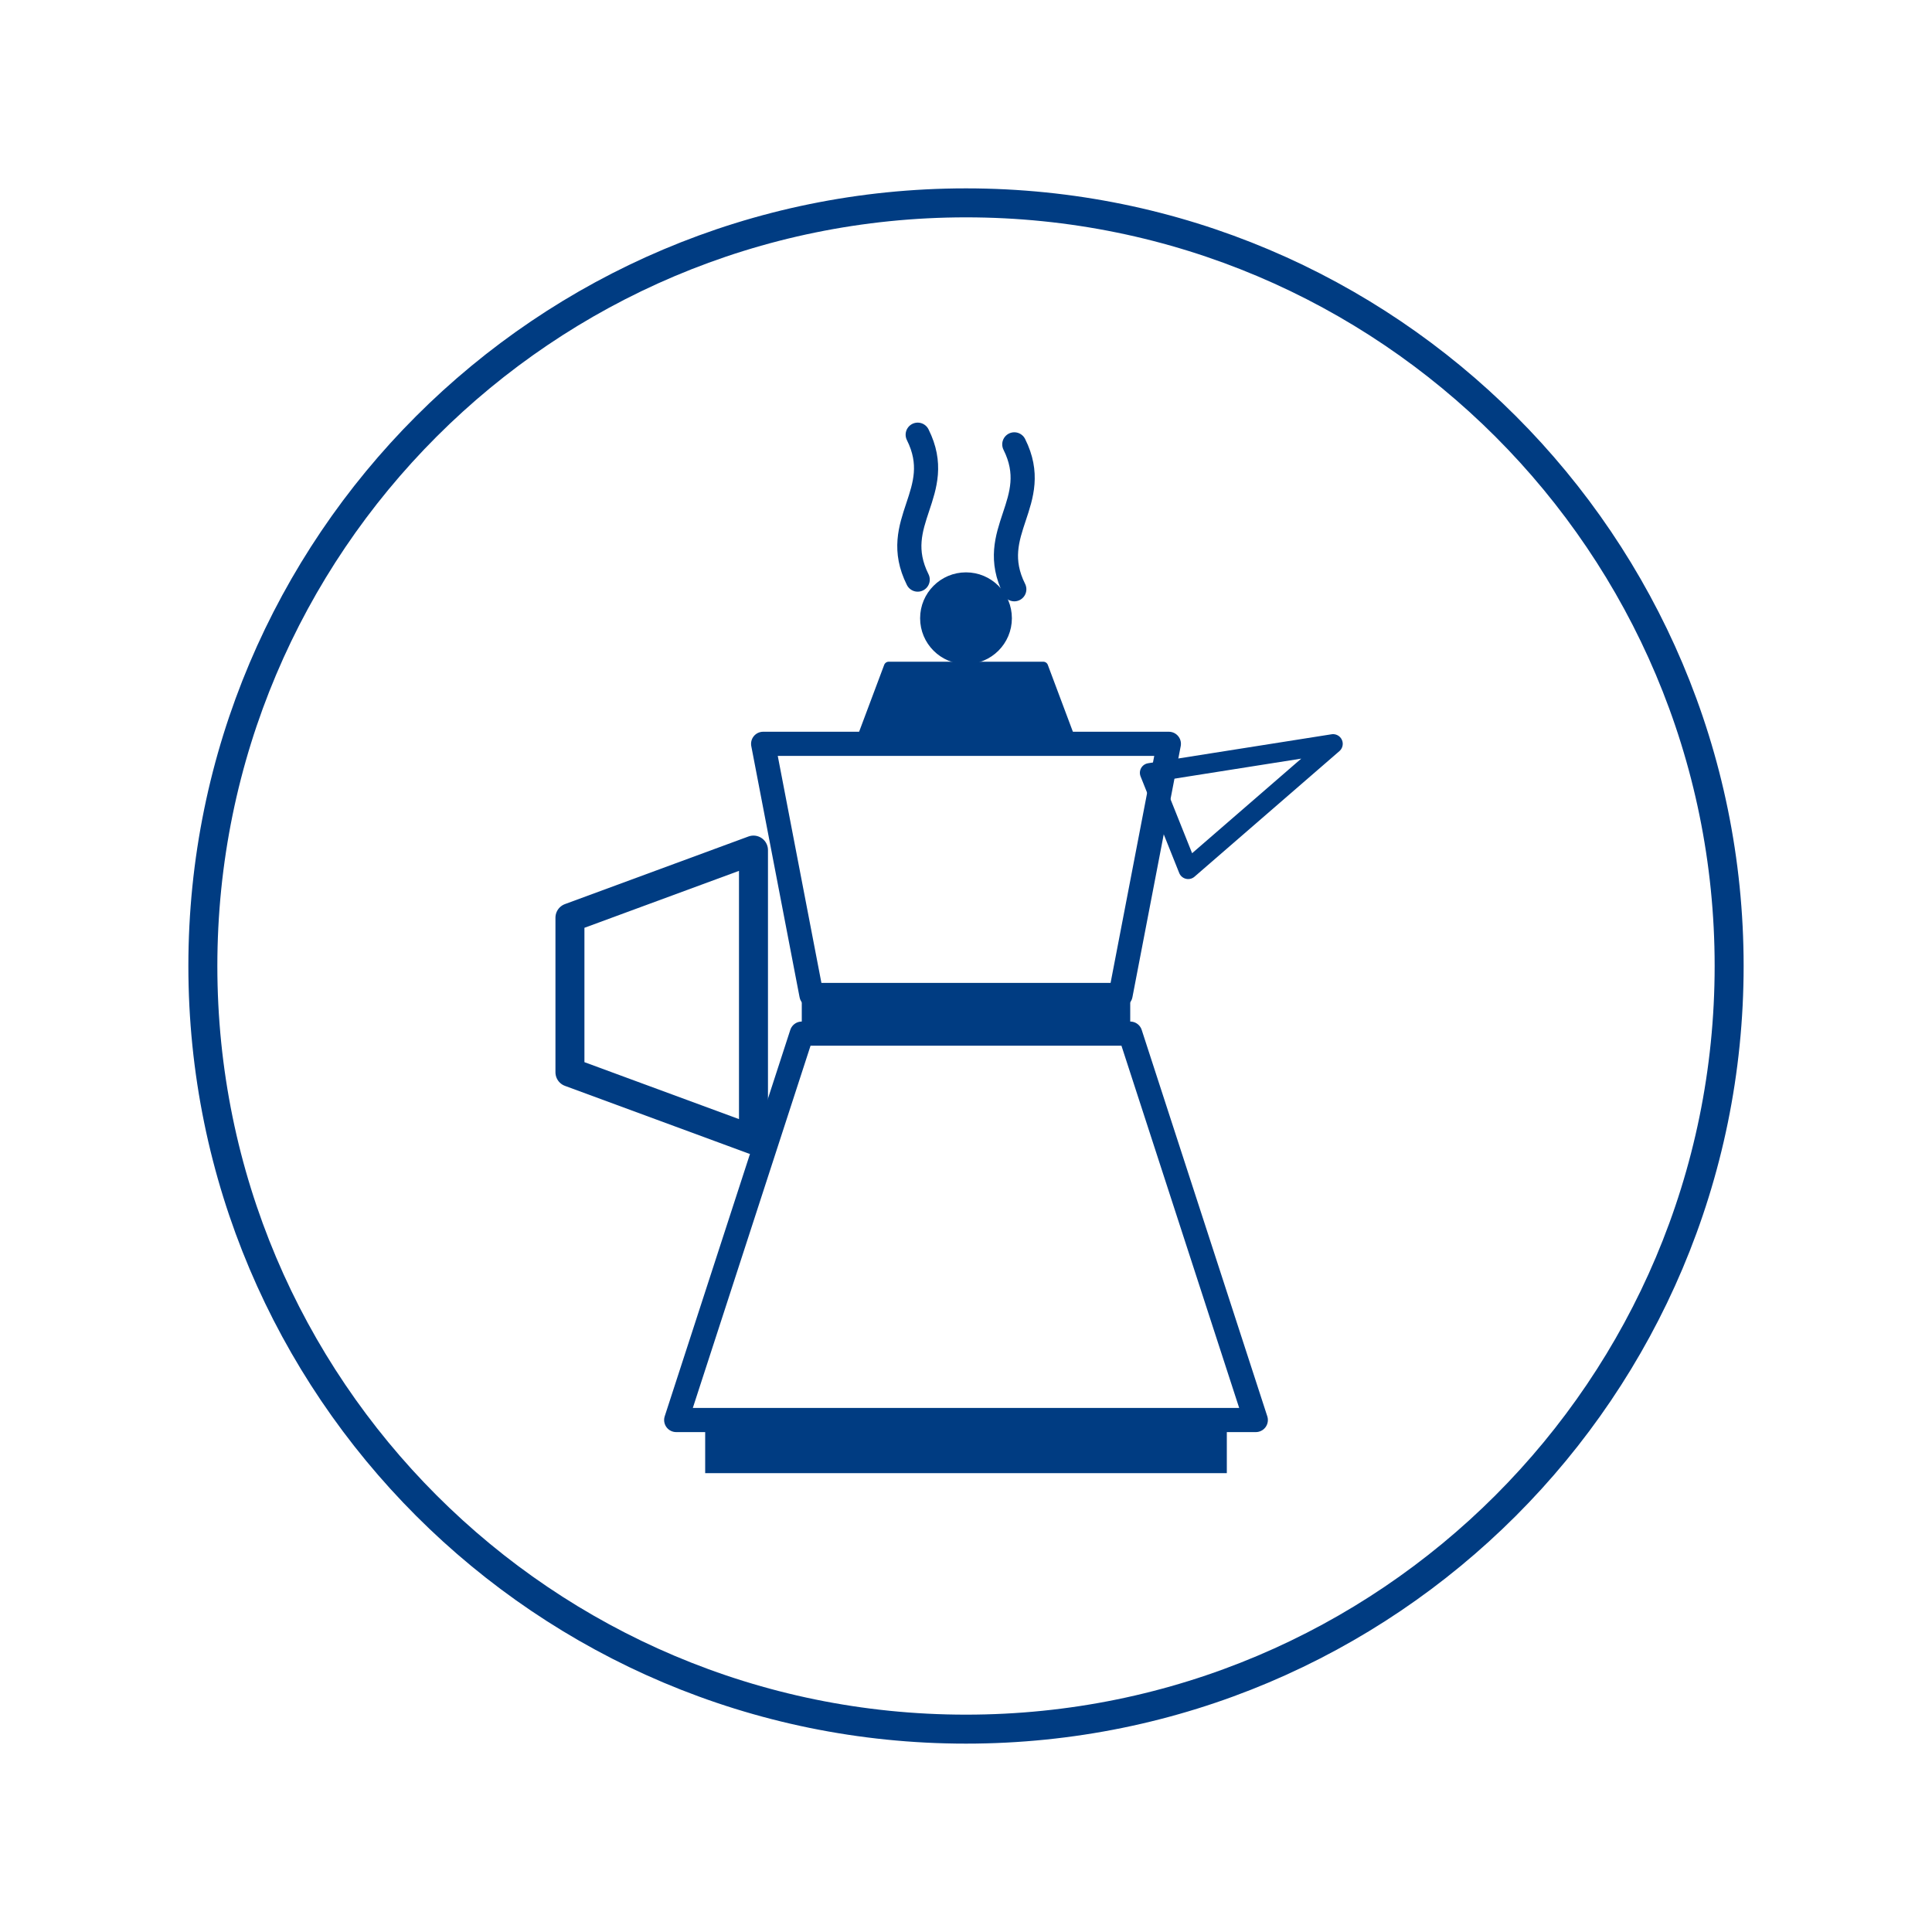
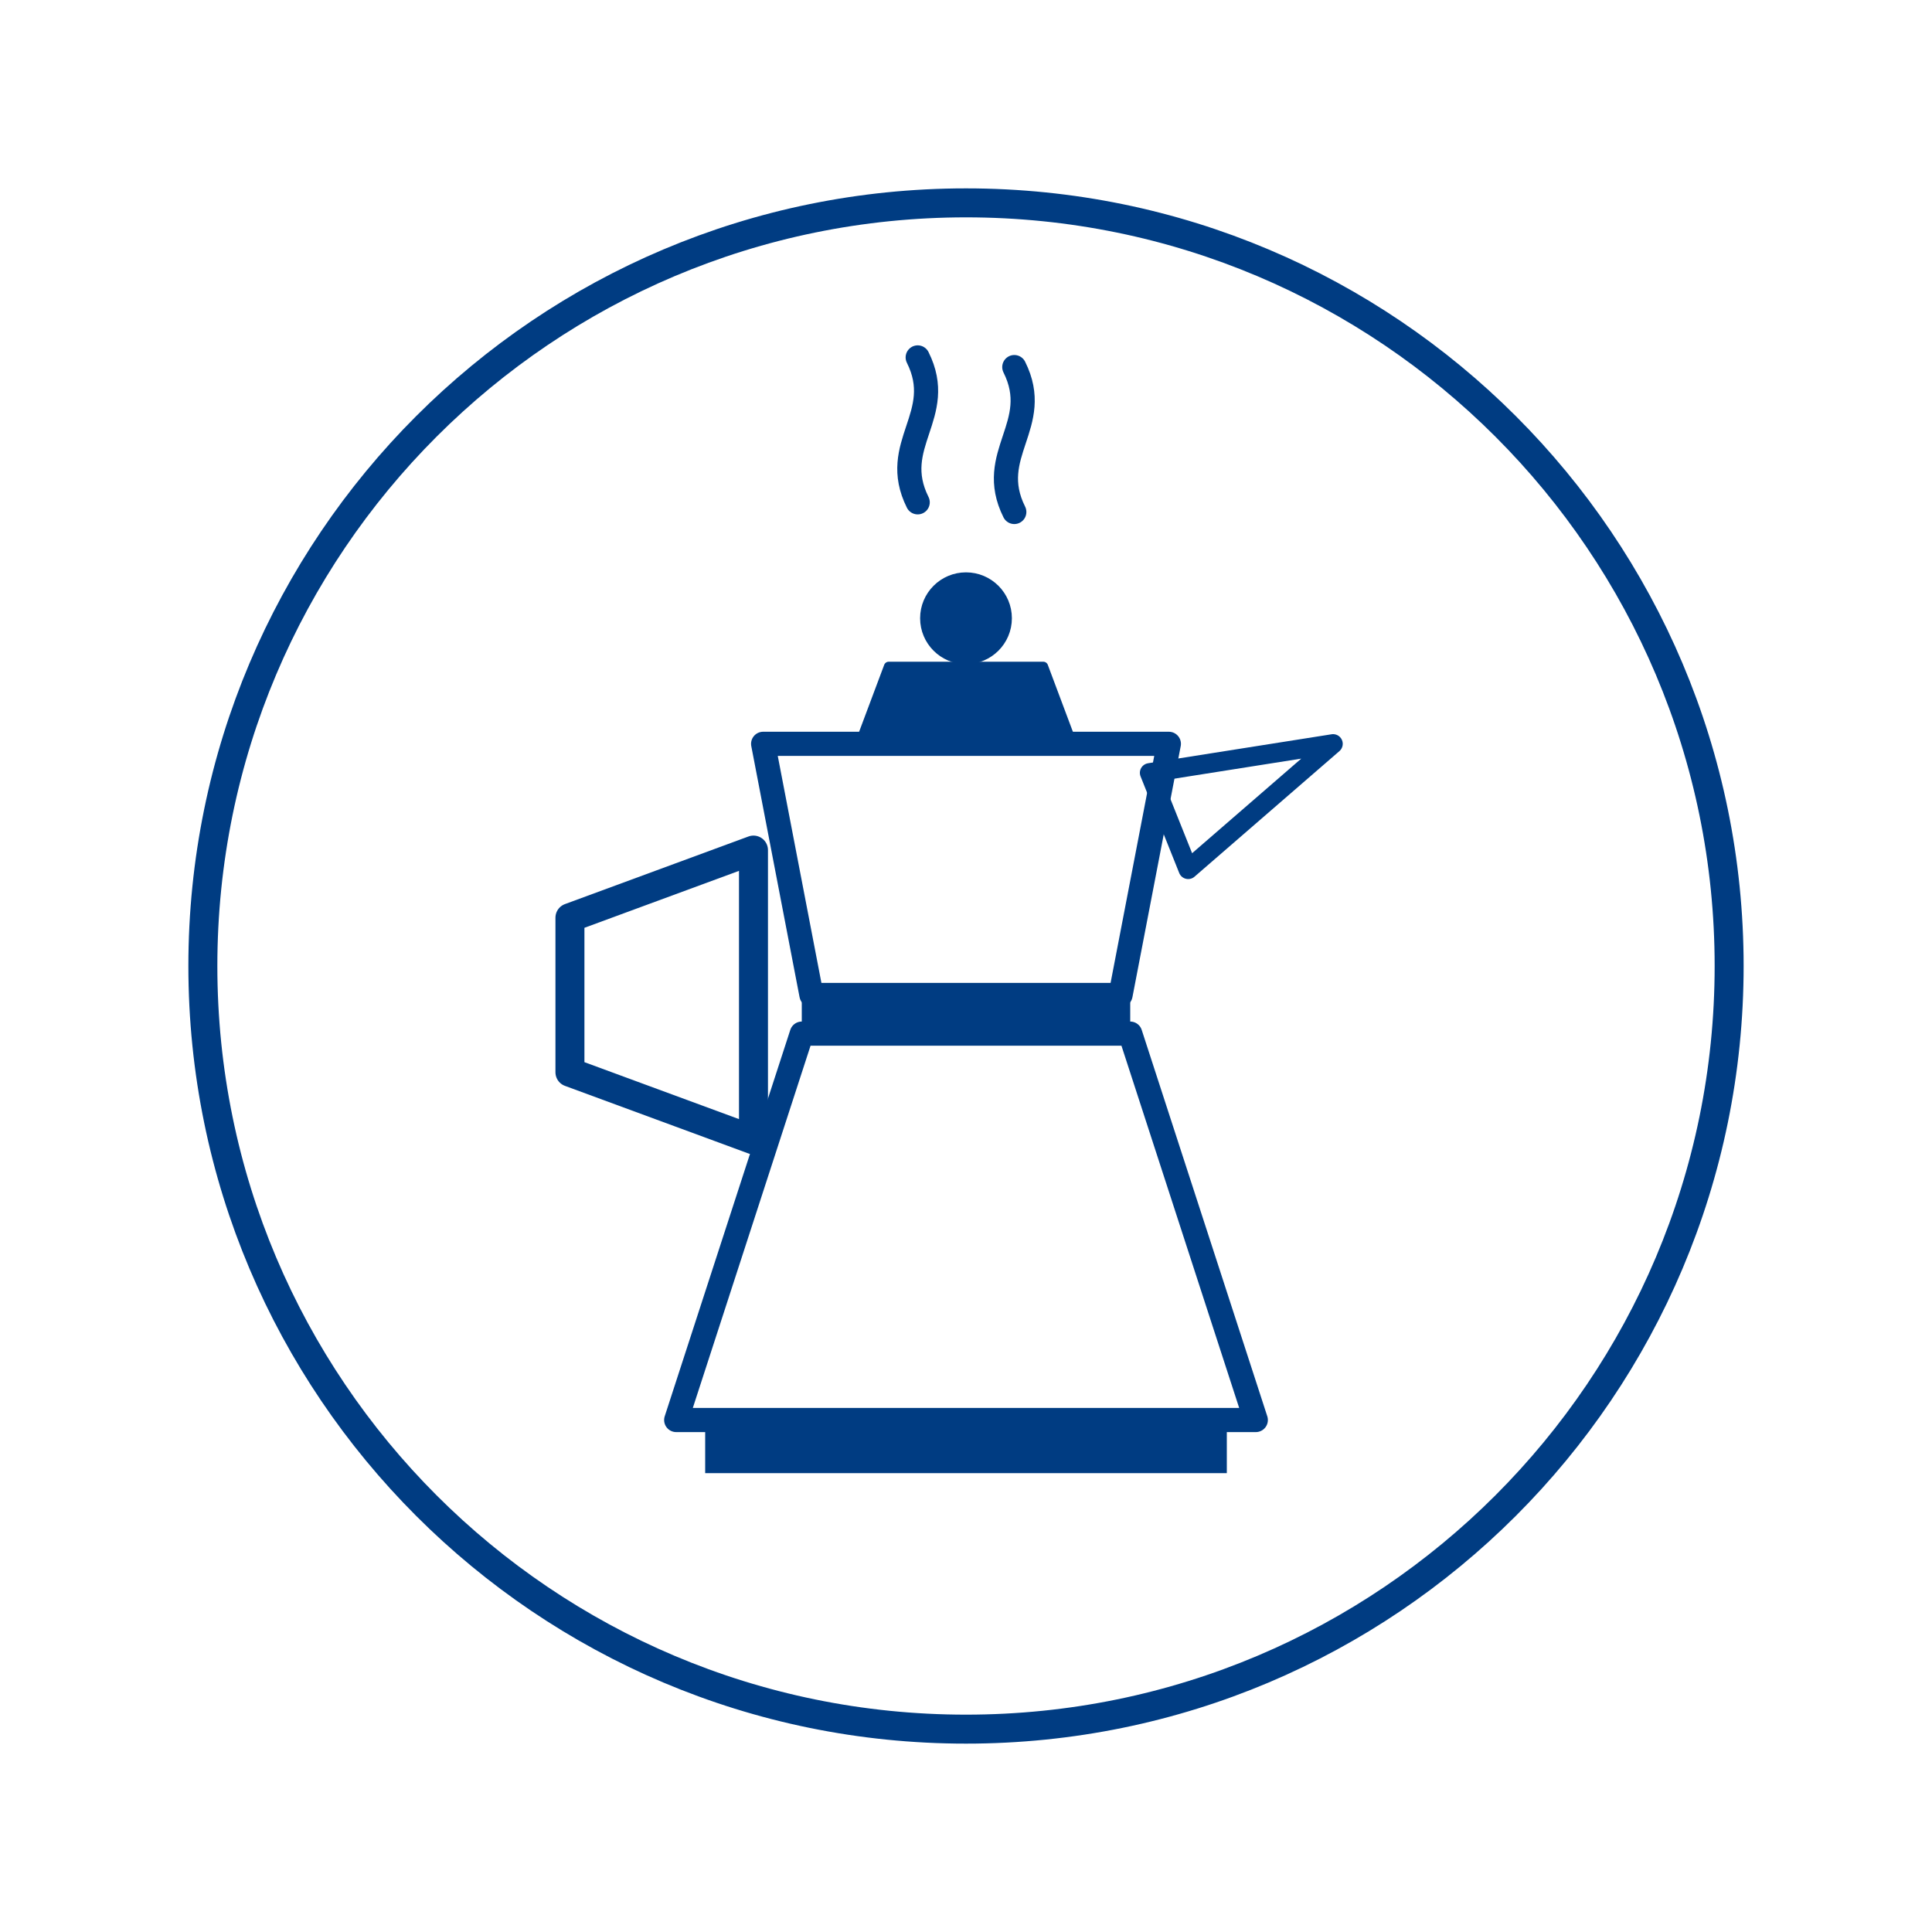
<svg xmlns="http://www.w3.org/2000/svg" viewBox="0 0 400 400" width="400" height="400" role="img" aria-label="Cafe Azzurro one-color mark">
  <g fill="#003C82" stroke="#003C82" stroke-linejoin="round">
    <circle cx="200" cy="200" r="158" fill="none" stroke-width="6" />
    <g fill="none" stroke-linecap="round" stroke-width="5">
-       <path d="M190,120 C184,108 196,102 190,90" />
-       <path d="M210,122 C204,110 216,104 210,92" />
+       <path d="M190,104 C184,92 196,86 190,74" />
+       <path d="M210,106 C204,94 216,88 210,76" />
    </g>
    <path d="M156,176 L118,190 L118,222 L156,236 Z" fill="none" stroke-width="6" />
    <path d="M238,160 L276,154 L246,180 Z" fill="none" stroke-width="4" />
    <path d="M158,154 L242,154 L232,206 L168,206 Z" fill="none" stroke-width="5" />
    <path d="M178,154 L222,154 L216,138 L184,138 Z" stroke-width="2" />
    <circle cx="200" cy="128" r="9" />
    <rect x="166" y="205" width="68" height="8" stroke="none" />
    <path d="M166,214 L234,214 L260,294 L140,294 Z" fill="none" stroke-width="5" />
    <rect x="146" y="295" width="108" height="10" stroke="none" />
  </g>
</svg>
